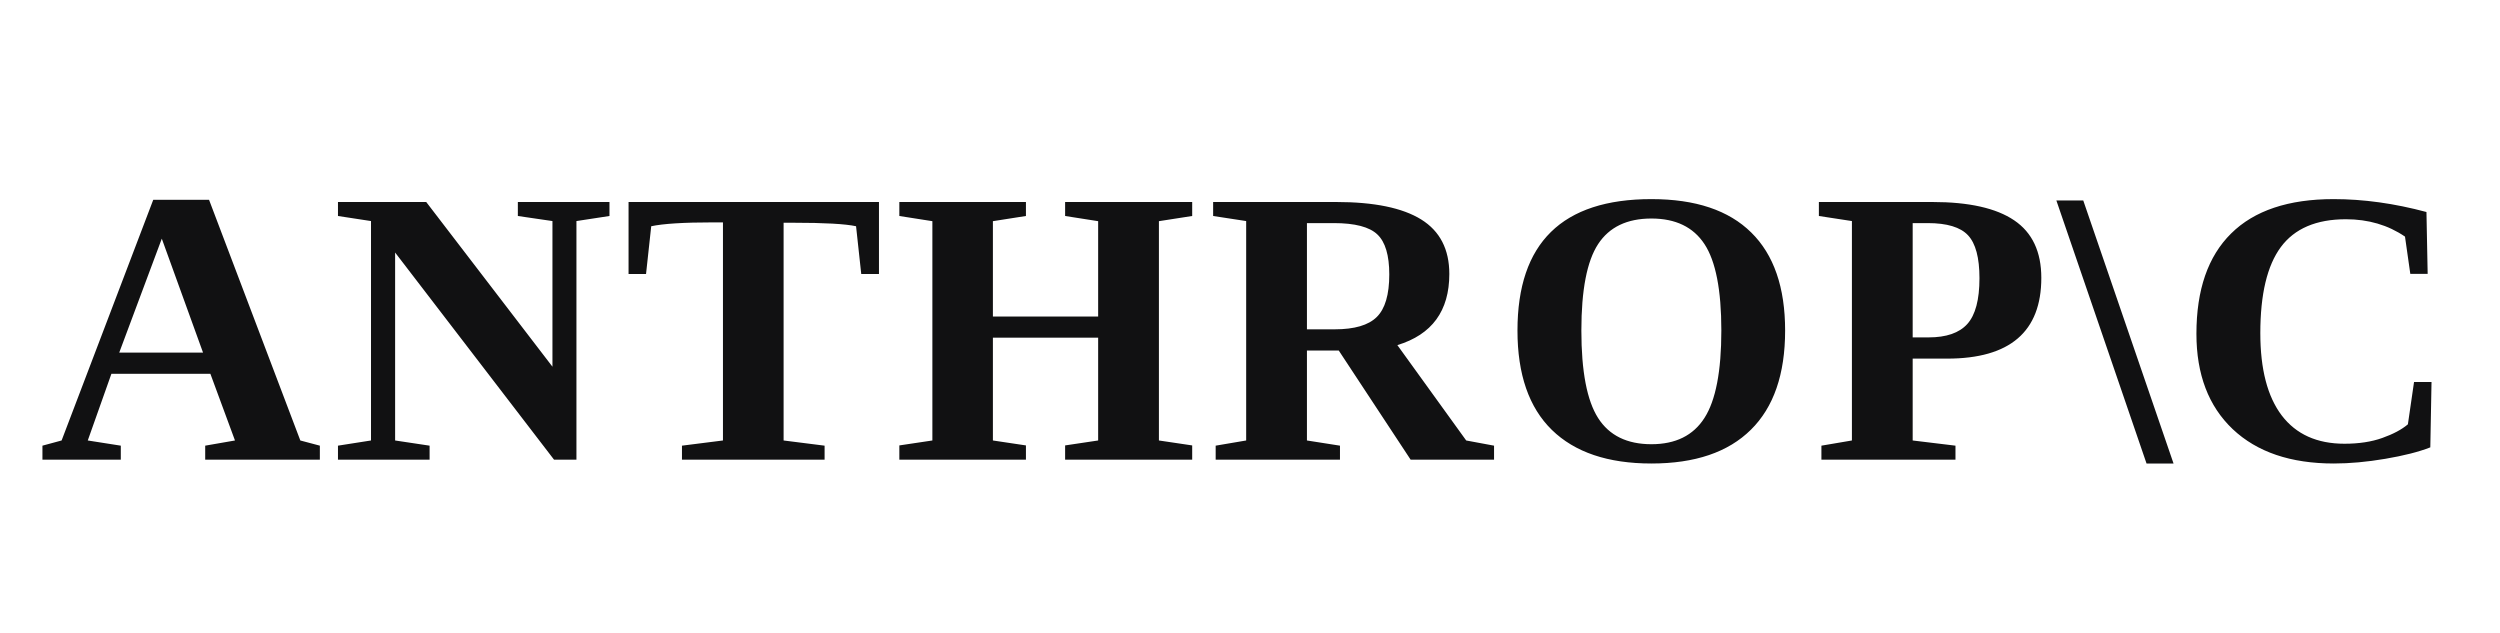
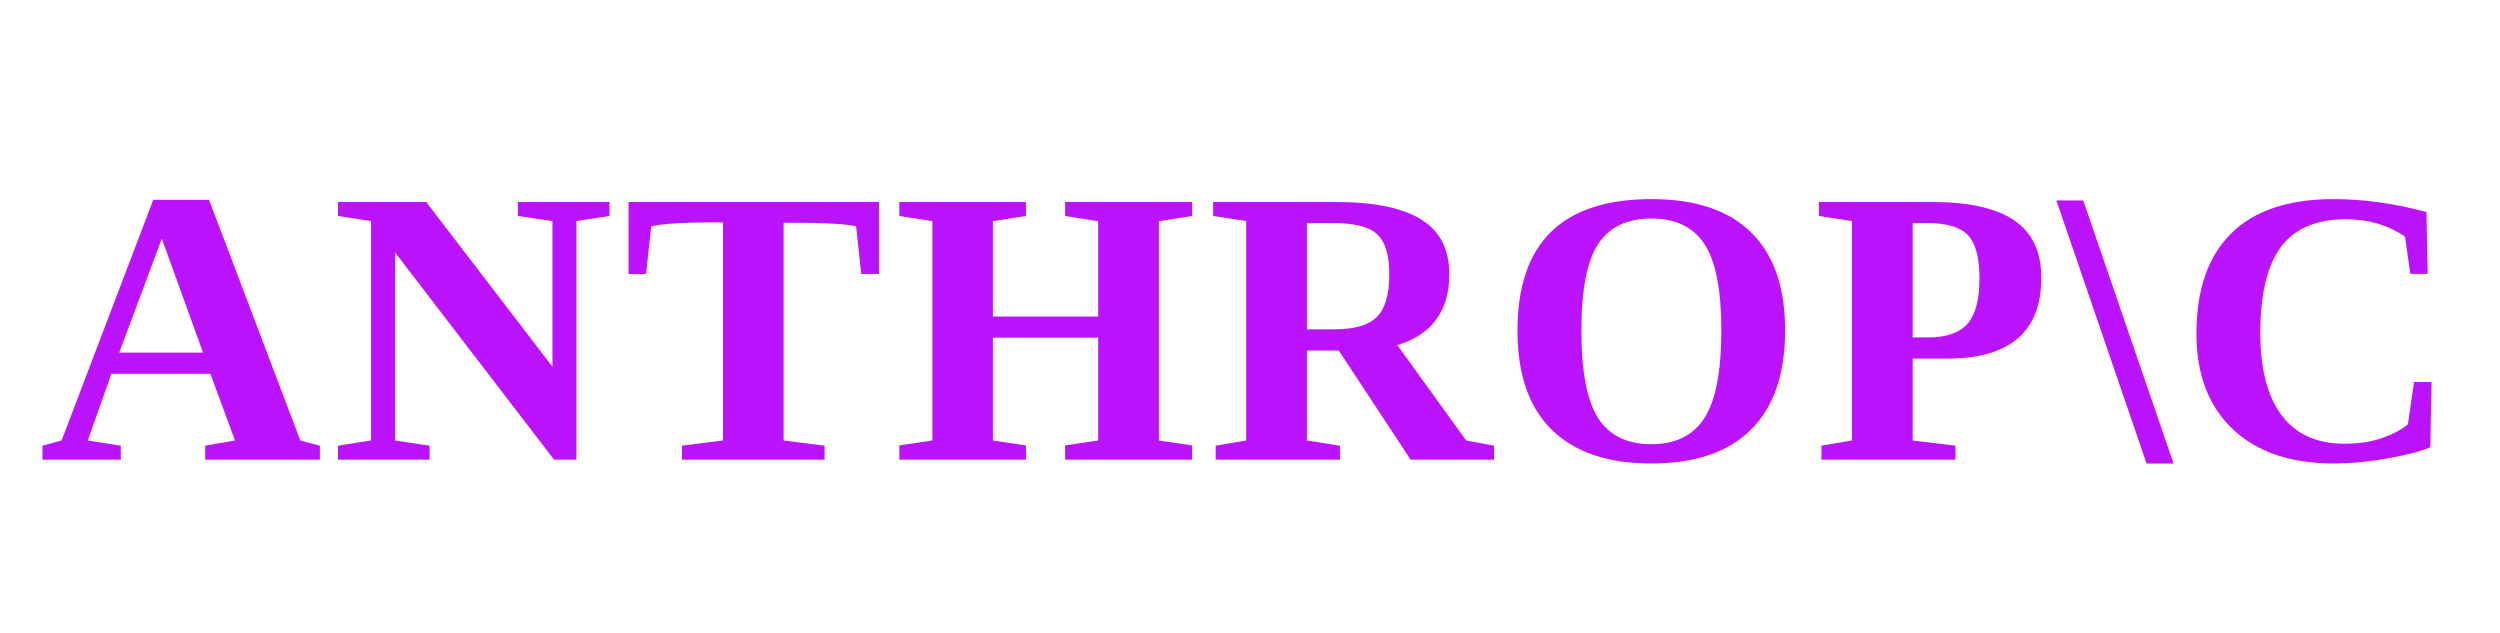
<svg xmlns="http://www.w3.org/2000/svg" width="324" height="82" viewBox="0 0 324 82">
-   <text x="162" y="45.1" text-anchor="middle" dominant-baseline="middle" font-family="Rockwell, 'Roboto Slab', 'Copperplate Gothic Bold', Georgia, 'Times New Roman', serif" font-size="51" font-weight="700" letter-spacing="1" textLength="316" lengthAdjust="spacingAndGlyphs" fill="#111112">ANTHROP\C</text>
+   <text x="162" y="45.1" text-anchor="middle" dominant-baseline="middle" font-family="Rockwell, 'Roboto Slab', 'Copperplate Gothic Bold', Georgia, 'Times New Roman', serif" font-size="51" font-weight="700" letter-spacing="1" textLength="316" lengthAdjust="spacingAndGlyphs" fill="#BC13FE">ANTHROP\C</text>
</svg>
